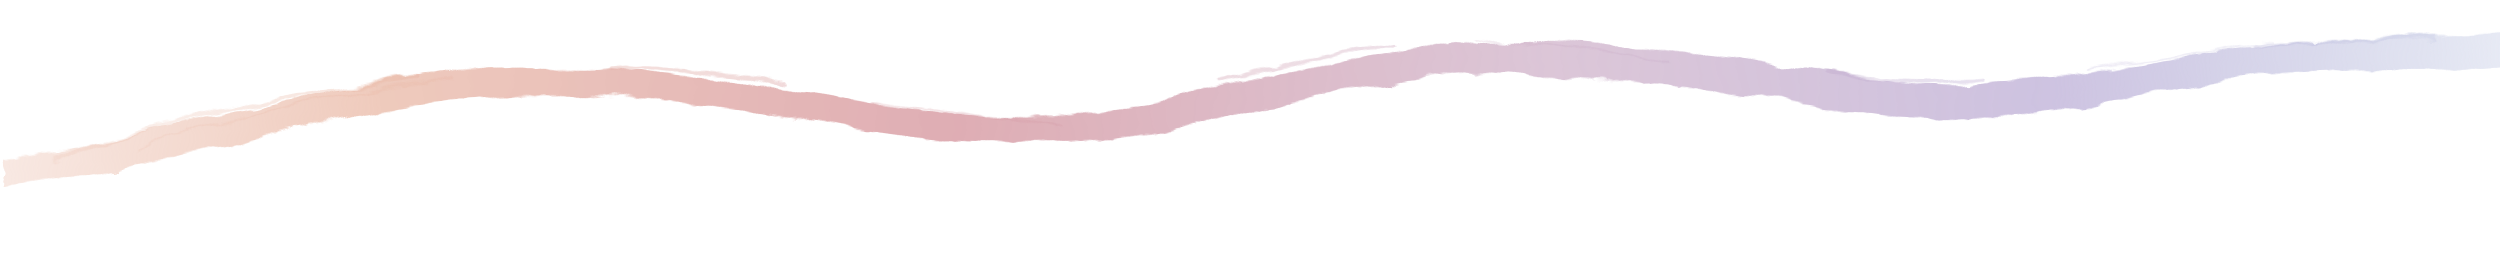
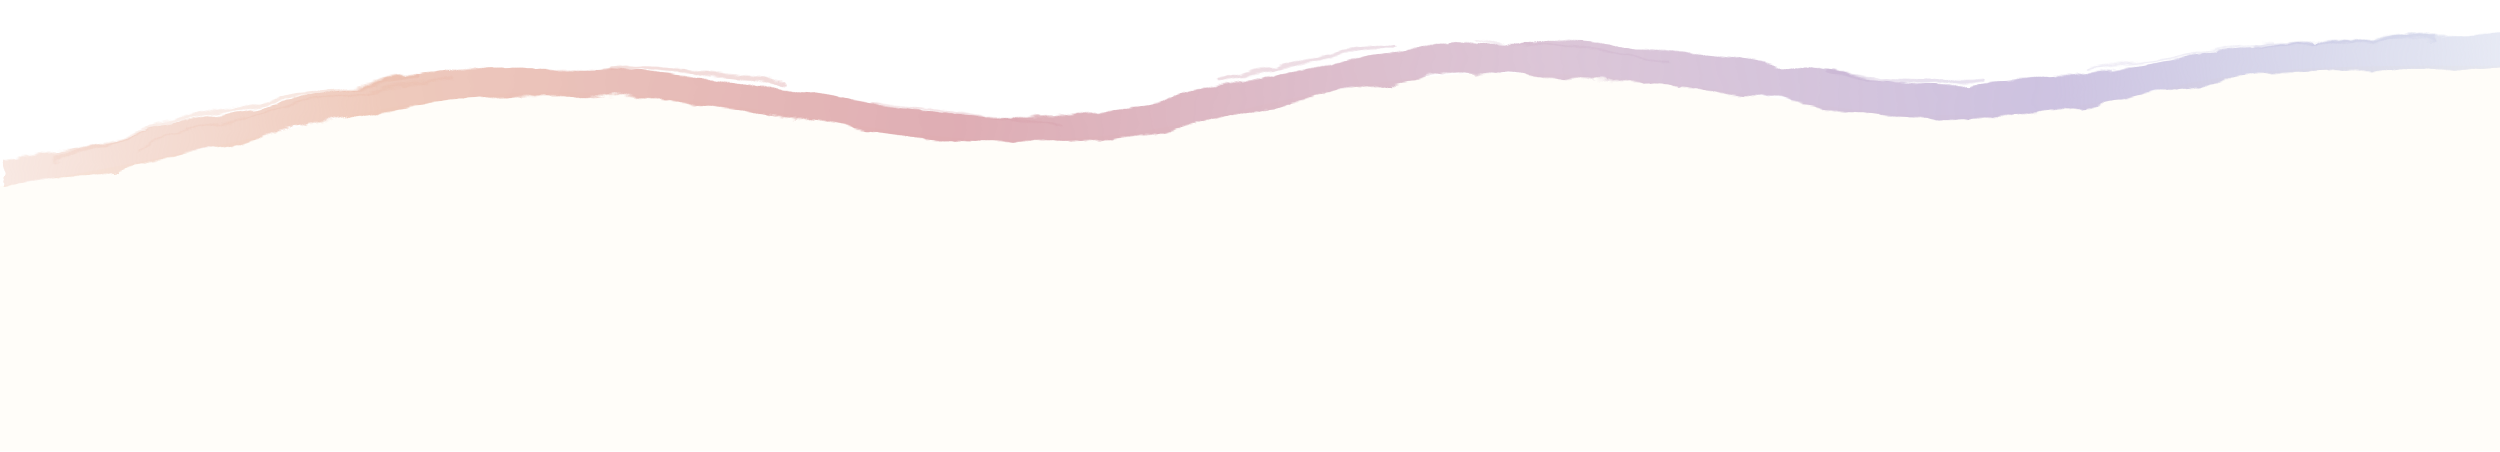
- <svg xmlns="http://www.w3.org/2000/svg" viewBox="0 0 1440 160">
+ <svg xmlns="http://www.w3.org/2000/svg" viewBox="0 0 1440 260">
  <defs>
    <linearGradient id="bg" x1="0" y1="0" x2="1440" y2="0" gradientUnits="userSpaceOnUse">
      <stop offset="0%" stop-color="#E8B4A0" stop-opacity="0.3" />
      <stop offset="15%" stop-color="#E8B4A0" stop-opacity="0.7" />
      <stop offset="38%" stop-color="#D4929B" stop-opacity="0.75" />
      <stop offset="62%" stop-color="#C4A0BD" stop-opacity="0.6" />
      <stop offset="82%" stop-color="#B8A9D4" stop-opacity="0.7" />
      <stop offset="100%" stop-color="#9FAAD4" stop-opacity="0.25" />
    </linearGradient>
    <filter id="brush" x="-3%" y="-10%" width="106%" height="120%">
      <feTurbulence type="turbulence" baseFrequency="0.015 0.04" numOctaves="5" seed="12" result="n" />
      <feDisplacementMap in="SourceGraphic" in2="n" scale="8" xChannelSelector="R" yChannelSelector="G" />
    </filter>
  </defs>
+   <path d="     M-20,110     C40,102 90,92 160,76     C240,56 300,48 380,56     C460,64 500,76 560,80     C620,82 660,78 720,62     C790,46 840,38 920,44     C1000,50 1040,62 1100,66     C1160,68 1200,62 1260,48     C1320,36 1380,38 1460,38      L1460,260     L-20,260     Z   " fill="#fffdf9" />
  <path d="     M-20,95     C40,88 90,72 160,58     C240,40 300,34 380,40     C460,48 500,62 560,66     C620,70 660,58 720,44     C790,28 840,20 920,24     C1000,30 1040,42 1100,46     C1160,50 1200,40 1260,30     C1320,20 1380,18 1460,20      L1460,38      C1380,38 1320,36 1260,48     C1200,62 1160,68 1100,66     C1040,62 1000,50 920,44     C840,38 790,46 720,62     C660,78 620,82 560,80     C500,76 460,64 380,56     C300,48 240,56 160,76     C90,92 40,102 -20,110     Z   " fill="url(#bg)" filter="url(#brush)" />
  <path d="     M30,90 C60,82 100,68 150,58 C180,52 210,48 240,44     M350,38 C380,36 420,40 450,46     M700,46 C730,38 760,28 800,24     M1050,42 C1080,44 1110,46 1140,44     M1300,24 C1330,22 1360,20 1400,20   " fill="none" stroke="url(#bg)" stroke-width="2" stroke-opacity="0.5" stroke-linecap="round" filter="url(#brush)" />
  <path d="     M80,84 C120,70 180,54 260,44     M500,58 C540,64 580,68 610,70     M850,22 C890,24 930,30 960,34     M1200,38 C1240,32 1280,26 1310,22   " fill="none" stroke="url(#bg)" stroke-width="1" stroke-opacity="0.35" stroke-linecap="round" filter="url(#brush)" />
</svg>
